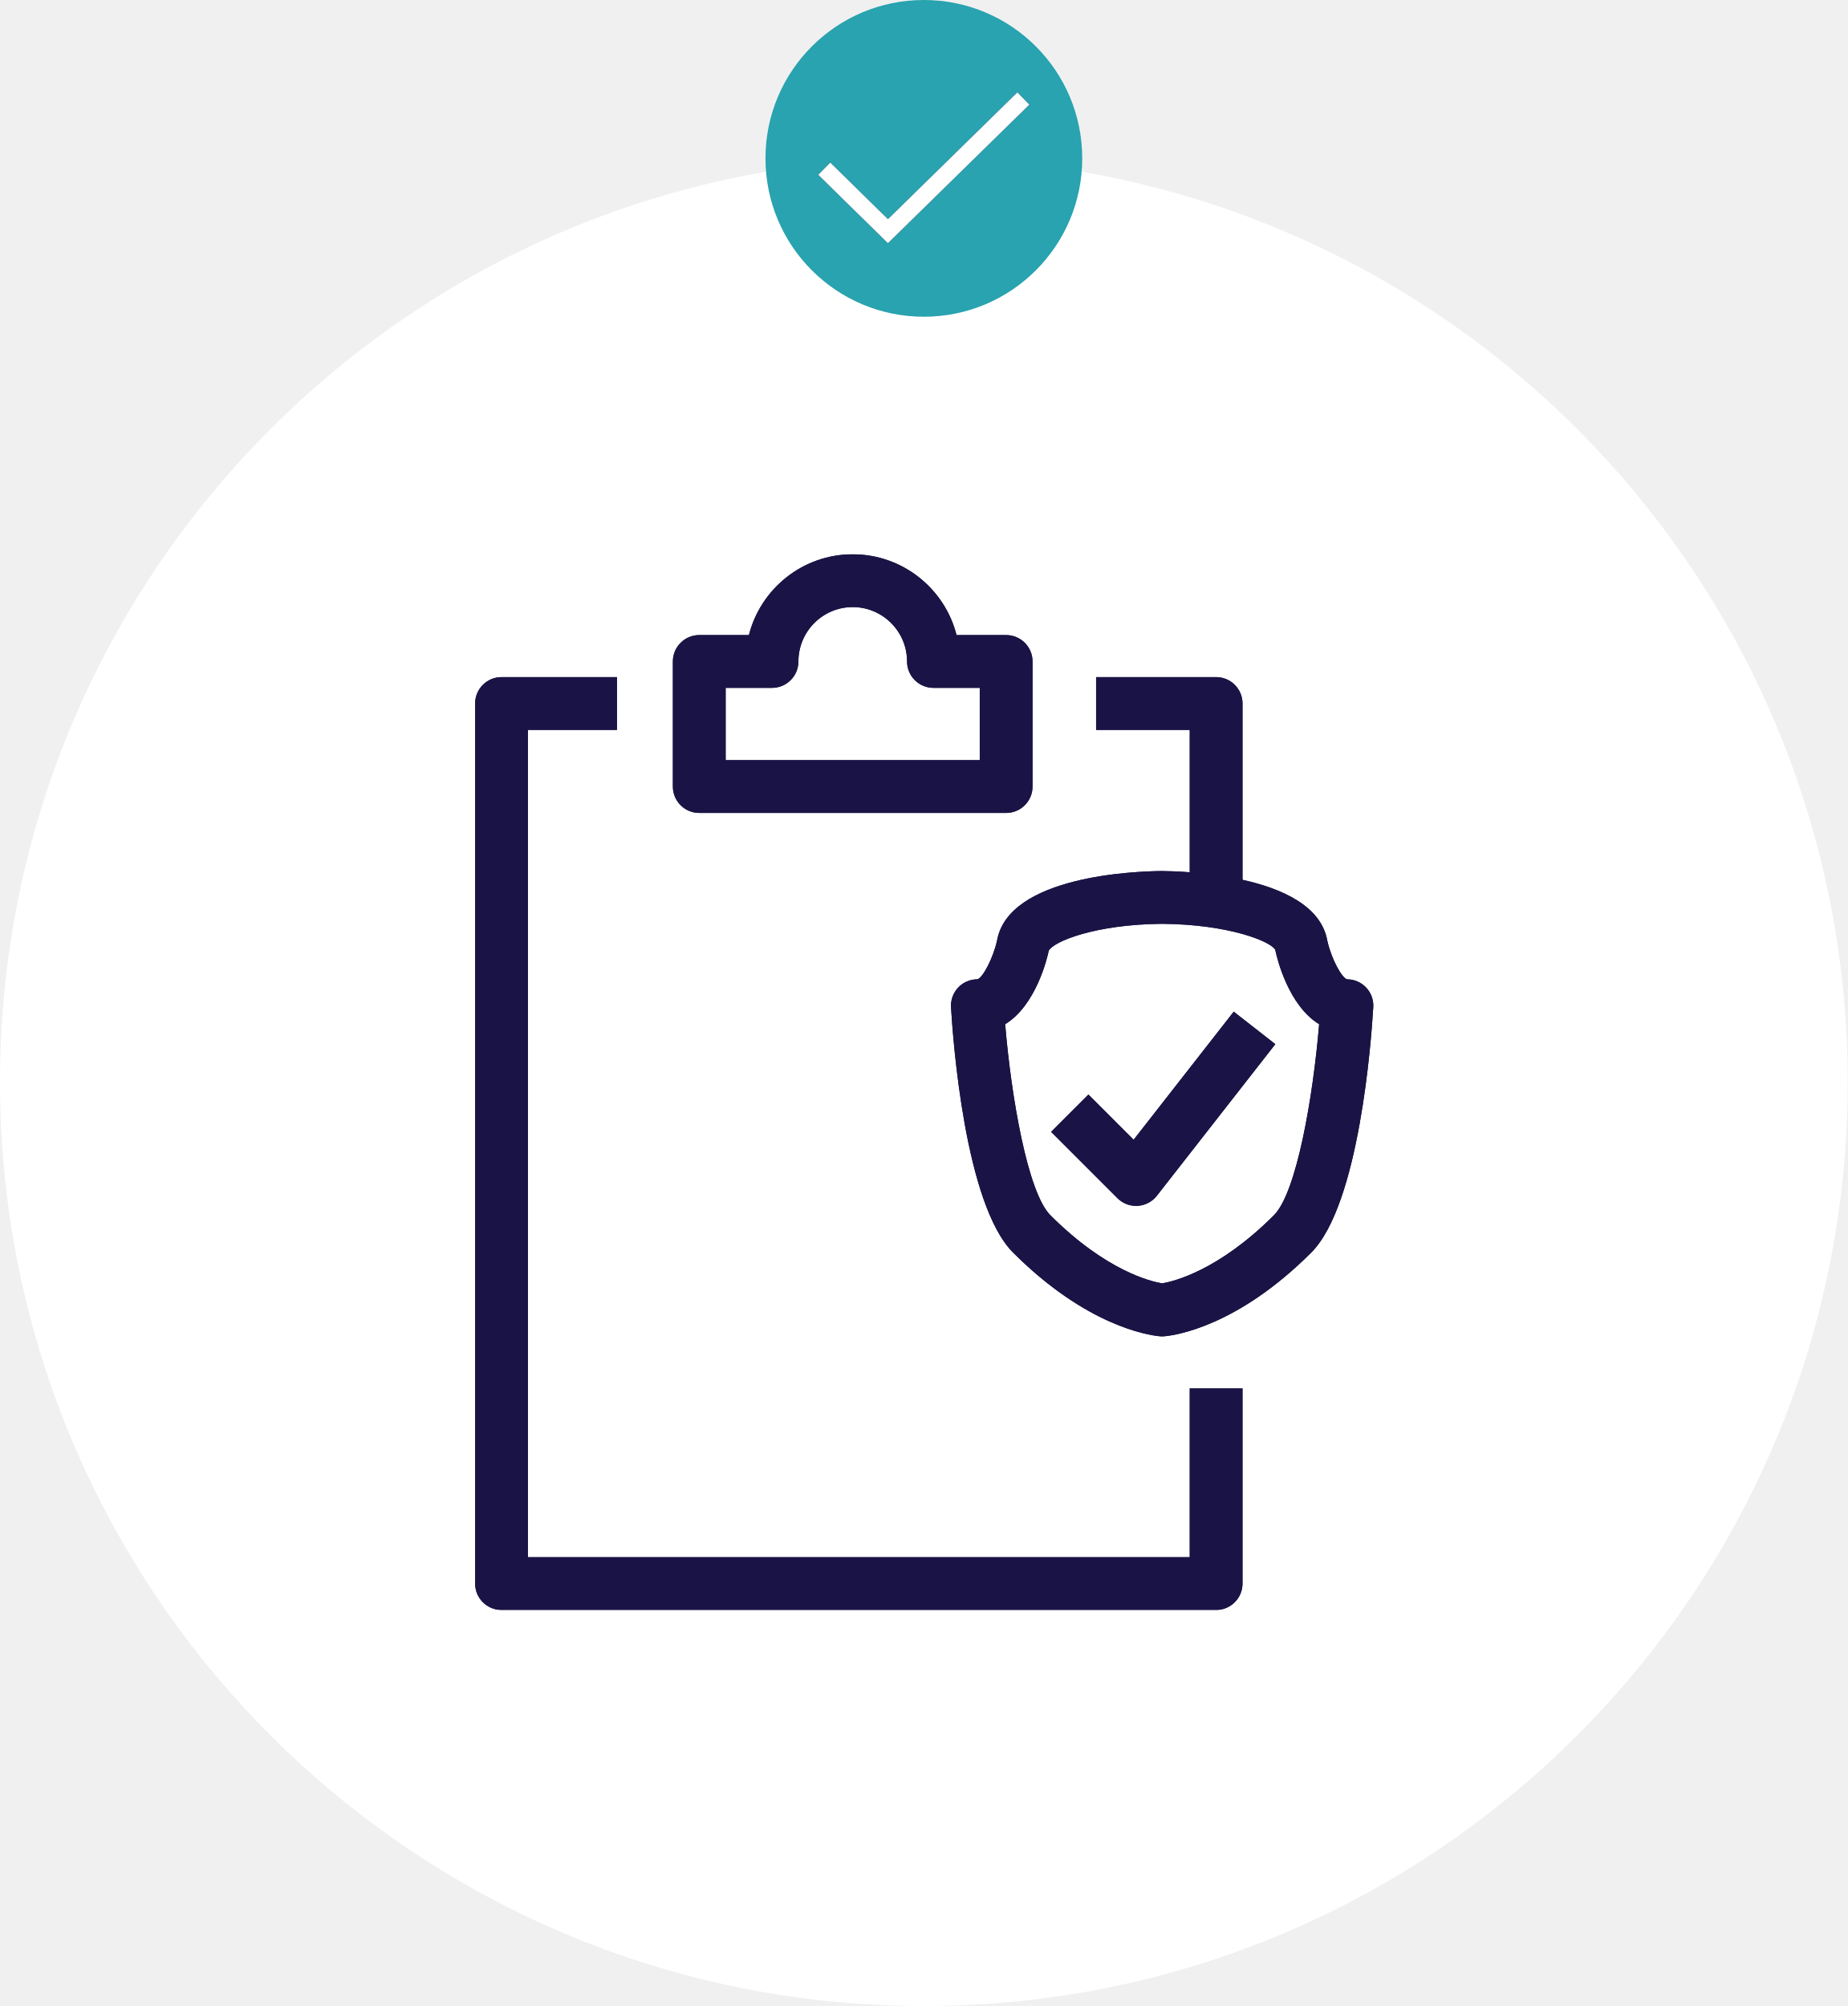
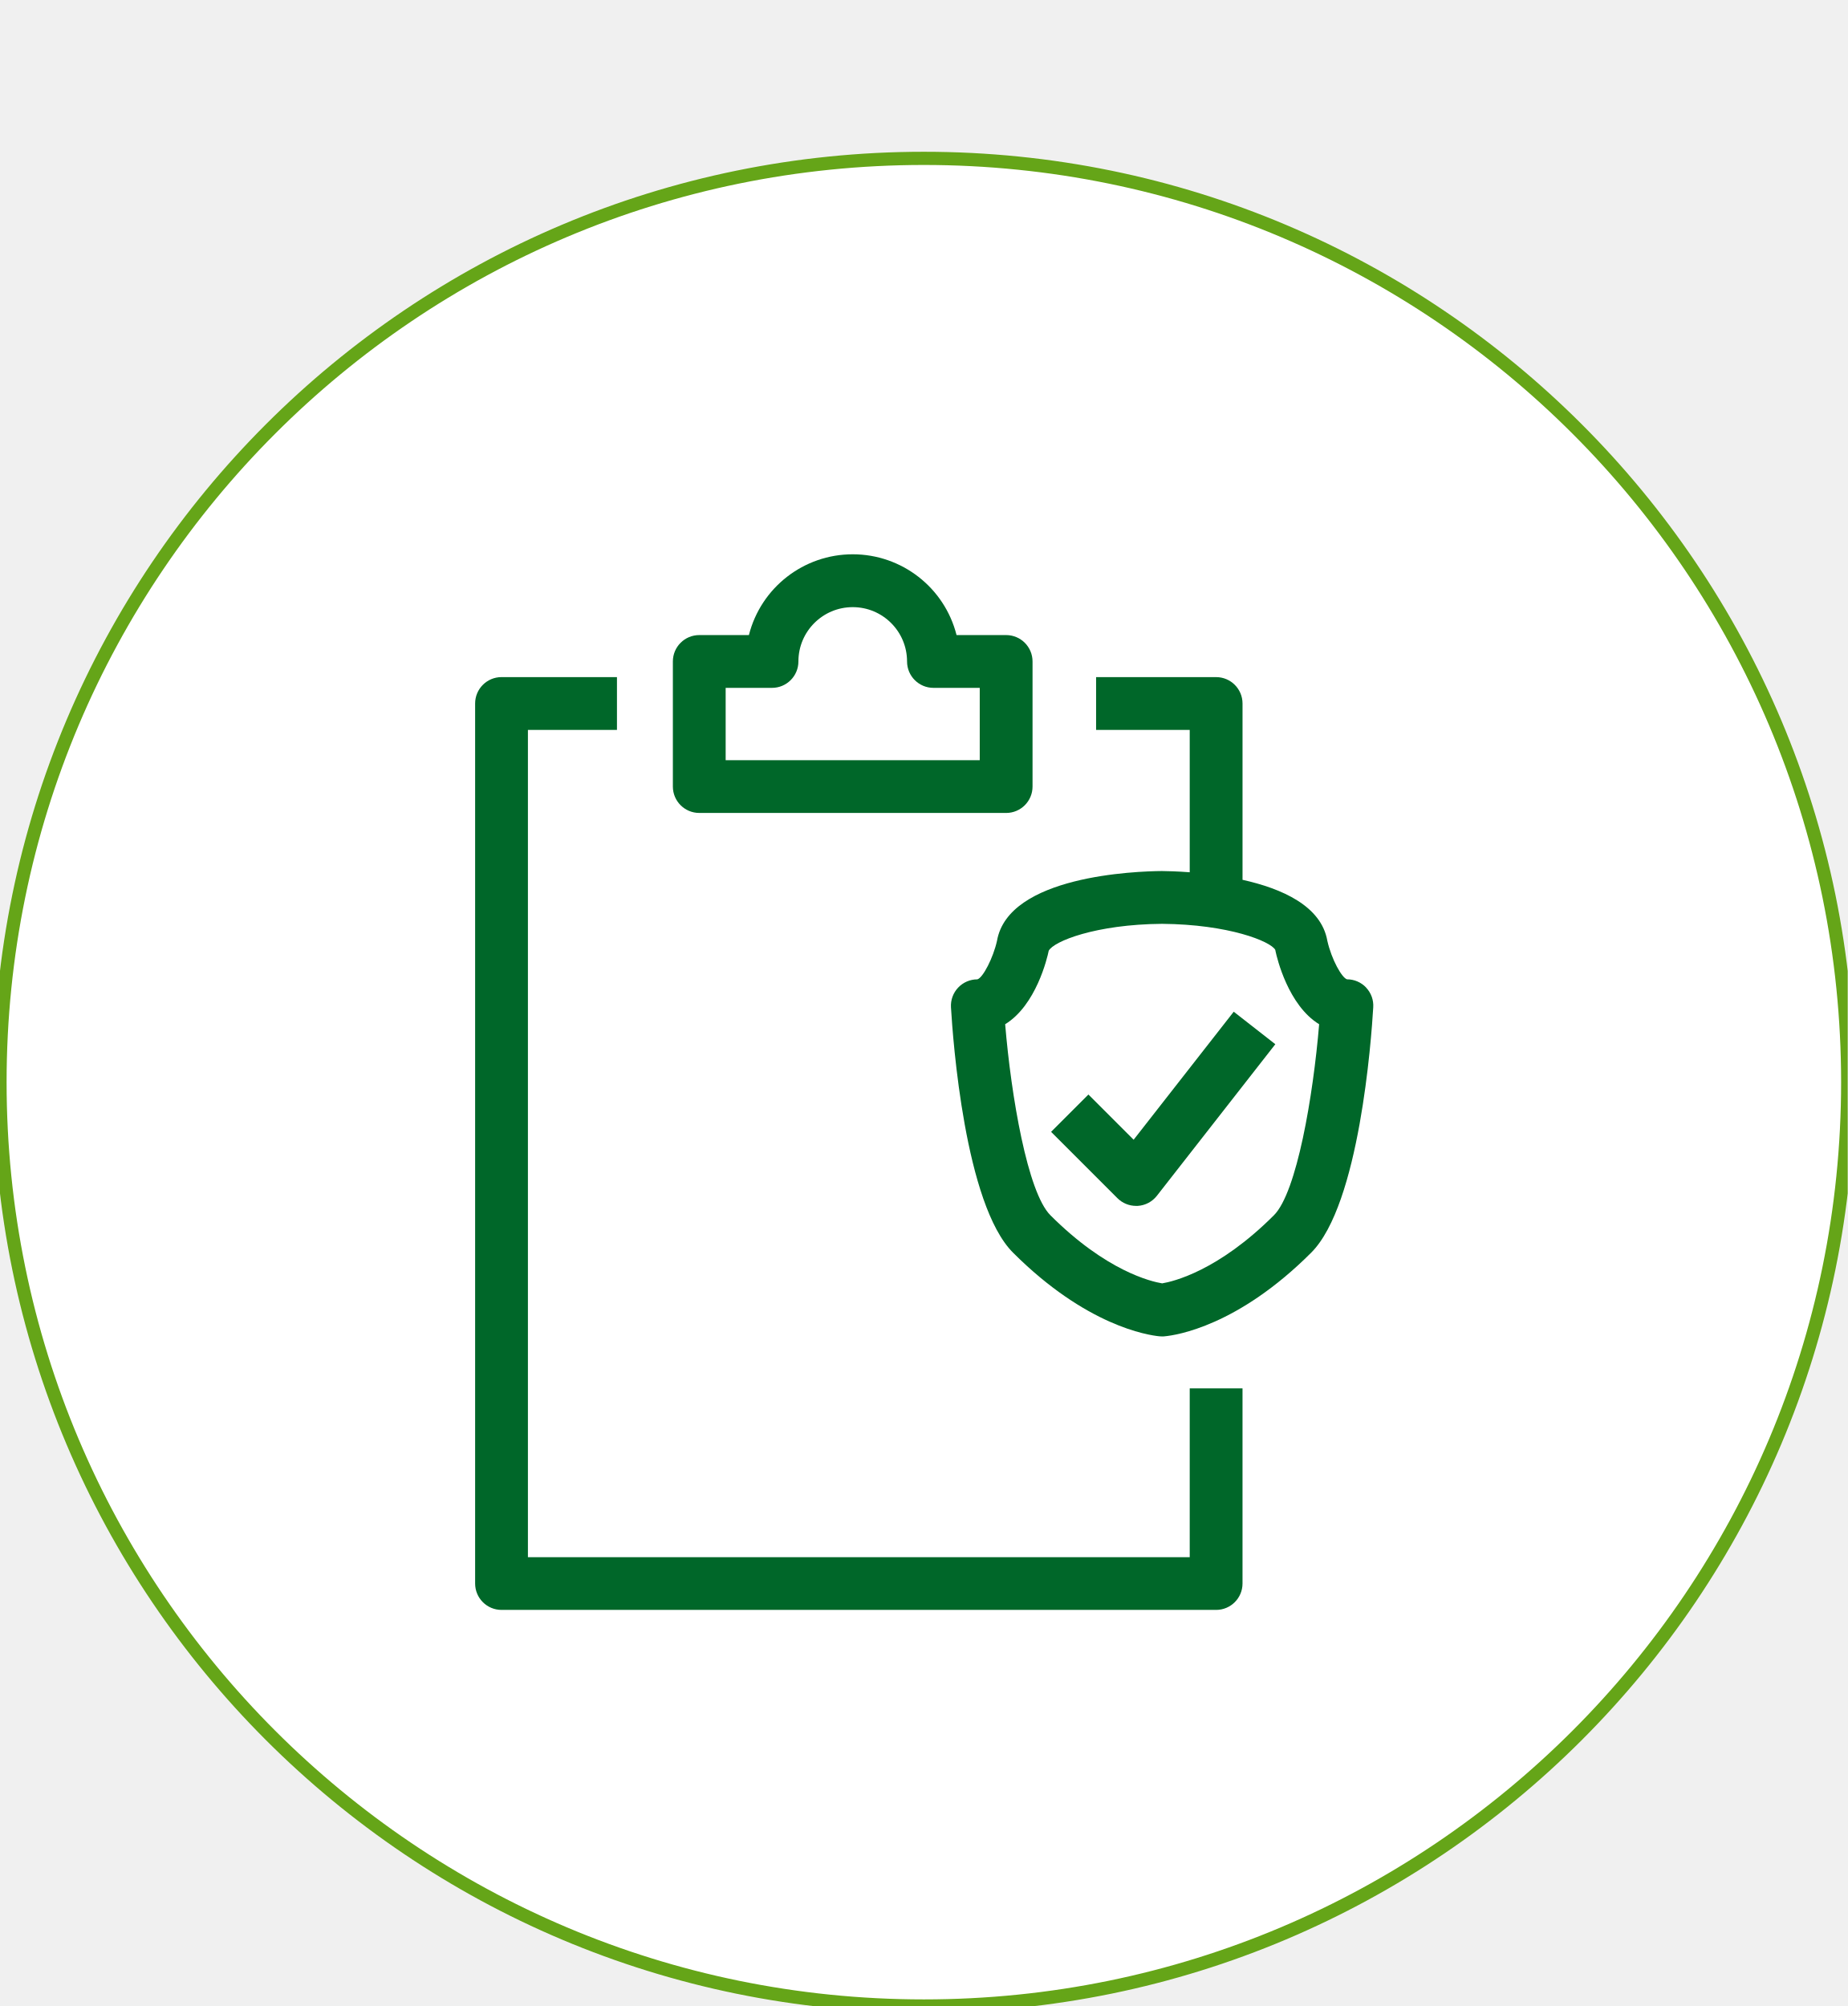
- <svg xmlns="http://www.w3.org/2000/svg" xmlns:xlink="http://www.w3.org/1999/xlink" width="140px" height="152px" viewBox="0 0 140 152" version="1.1">
+ <svg xmlns="http://www.w3.org/2000/svg" id="Grupo_28818" data-name="Grupo 28818" width="140" height="152" viewBox="0 0 140 152">
  <defs>
-     <path d="M66.524,50.082 C62.299,54.308 58.883,55.106 58.057,55.243 C57.244,55.111 53.832,54.326 49.588,50.081 C47.857,48.352 46.614,41.052 46.161,35.608 C48.506,34.169 49.353,30.582 49.463,30.04 C49.828,29.33 53.013,28.04 58.047,28 C63.099,28.04 66.285,29.33 66.63,29.975 C66.637,30.015 66.644,30.055 66.653,30.095 C66.76,30.593 67.606,34.171 69.95,35.608 C69.498,41.052 68.255,48.352 66.524,50.082 M73.514,32.832 C73.136,32.431 72.614,32.205 72.063,32.205 C71.669,32.09 70.893,30.701 70.572,29.292 C70.114,26.645 67.128,25.327 64.145,24.665 L64.145,11.306 C64.145,10.201 63.25,9.306 62.145,9.306 L53.051,9.306 L53.051,13.306 L60.145,13.306 L60.145,24.093 C59.21,24.023 58.449,24.003 58.034,24 C56.089,24.016 46.392,24.344 45.54,29.296 C45.254,30.57 44.481,32.081 44.055,32.203 C43.504,32.203 42.978,32.43 42.6,32.831 C42.222,33.232 42.026,33.771 42.059,34.321 C42.204,36.785 43.113,49.265 46.76,52.91 C52.31,58.462 56.978,59.166 57.858,59.251 C57.921,59.257 57.991,59.26 58.055,59.26 L58.063,59.26 C58.126,59.26 58.188,59.256 58.25,59.25 C59.128,59.168 63.79,58.476 69.352,52.911 C73.001,49.265 73.907,36.785 74.051,34.32 C74.085,33.77 73.892,33.232 73.514,32.832 M55.895,44.361 L52.469,40.935 L49.641,43.763 L54.666,48.788 C55.041,49.164 55.55,49.374 56.08,49.374 C56.12,49.374 56.161,49.373 56.202,49.37 C56.773,49.335 57.303,49.056 57.656,48.605 L66.631,37.119 L63.479,34.656 L55.895,44.361 Z M24.983,10.121 L28.495,10.121 C29.599,10.121 30.495,9.225 30.495,8.121 C30.495,5.849 32.339,4 34.608,4 C36.879,4 38.727,5.849 38.727,8.121 C38.727,9.225 39.623,10.121 40.727,10.121 L44.235,10.121 L44.235,15.599 L24.983,15.599 L24.983,10.121 Z M22.983,19.599 C21.879,19.599 20.983,18.703 20.983,17.599 L20.983,8.121 C20.983,7.017 21.879,6.121 22.983,6.121 L26.744,6.121 C27.636,2.607 30.824,0 34.608,0 C38.395,0 41.586,2.607 42.478,6.121 L46.235,6.121 C47.339,6.121 48.235,7.017 48.235,8.121 L48.235,17.599 C48.235,18.703 47.339,19.599 46.235,19.599 L22.983,19.599 Z M60.145,75.991 L60.145,63.204 L64.145,63.204 L64.145,77.991 C64.145,79.095 63.249,79.991 62.145,79.991 L8,79.991 C6.896,79.991 6,79.095 6,77.991 L6,11.306 C6,10.202 6.896,9.306 8,9.306 L16.747,9.306 L16.747,13.306 L10,13.306 L10,75.991 L60.145,75.991 Z" id="path-1" />
-     <polygon id="path-3" points="5.279 9.608 0.911 5.319 0 6.247 5.277 11.429 15.995 0.928 15.084 0" />
+     <clipPath id="clip-path">
+       <rect id="Rectángulo_6807" data-name="Rectángulo 6807" width="140" height="152" fill="none" />
+     </clipPath>
  </defs>
-   <g id="DSK-Siniestros" stroke="none" stroke-width="1" fill="none" fill-rule="evenodd">
-     <g id="Siniestros_step6" transform="translate(-605, -789)">
-       <g id="Gracias" transform="translate(-8, 606)">
-         <g id="Group-2" transform="translate(613, 183)">
-           <circle id="Oval" fill="#FFFFFF" cx="70" cy="82" r="70" />
-           <g id="Elements-/-Icon-/-Liberty-/-Clipboard-2" transform="translate(30, 42)">
-             <mask id="mask-2" fill="white">
-               <use xlink:href="#path-1" />
-             </mask>
-             <use id="Fill-6" fill="#171343" fill-rule="evenodd" xlink:href="#path-1" />
-             <g id="Elements-/-Color-/-Secundario-/-Blue-1" mask="url(#mask-2)" fill="#1A1446" fill-rule="evenodd">
-               <rect id="Rectangle" x="0" y="0" width="80" height="80" />
-             </g>
-           </g>
-           <g id="Group" transform="translate(58, 0)">
-             <circle id="Oval" fill="#28A3AF" fill-rule="nonzero" cx="12" cy="12" r="12" />
-             <g id="Icon/Check" transform="translate(0, 1)">
-               <g id="Color/Liberty-Blue" transform="translate(4, 6)">
-                 <mask id="mask-4" fill="white">
-                   <use xlink:href="#path-3" />
-                 </mask>
-                 <use id="Mask" fill="#1A1446" fill-rule="nonzero" xlink:href="#path-3" />
-                 <g id="Color/White" mask="url(#mask-4)" fill="#FFFFFF" fill-rule="nonzero">
-                   <g transform="translate(-41, -44)" id="Rectangle-Copy-8">
-                     <polygon points="0 0 101 0 101 97 0 97" />
-                   </g>
-                 </g>
-               </g>
-             </g>
-           </g>
-         </g>
-       </g>
-     </g>
+   <g id="Grupo_28817" data-name="Grupo 28817" clip-path="url(#clip-path)">
+     <path id="Trazado_15811" data-name="Trazado 15811" d="M70,12A70,70,0,1,1,0,82,70,70,0,0,1,70,12" fill="#fff" stroke="#65a518" stroke-width="1" fill-rule="evenodd" />
+     <path id="Trazado_15812" data-name="Trazado 15812" d="M96.524,92.083c-4.225,4.226-7.641,5.024-8.467,5.161-.813-.132-4.225-.917-8.469-5.162-1.731-1.729-2.974-9.029-3.427-14.473,2.345-1.439,3.192-5.026,3.3-5.568.365-.71,3.55-2,8.584-2.04,5.052.04,8.238,1.33,8.583,1.975.007.04.014.08.023.12.107.5.953,4.076,3.3,5.513-.452,5.444-1.695,12.744-3.426,14.474m6.99-17.25a1.989,1.989,0,0,0-1.451-.627c-.394-.115-1.17-1.5-1.491-2.913-.458-2.647-3.444-3.965-6.427-4.627V53.307a2,2,0,0,0-2-2H83.051v4h7.094V66.094c-.935-.07-1.7-.09-2.111-.093-1.945.016-11.642.344-12.494,5.3-.286,1.274-1.059,2.785-1.485,2.907a2,2,0,0,0-2,2.118c.145,2.464,1.054,14.944,4.7,18.589,5.55,5.552,10.218,6.256,11.1,6.341.063.006.133.009.2.009h.008c.063,0,.125,0,.187-.01.878-.082,5.54-.774,11.1-6.339,3.649-3.646,4.555-16.126,4.7-18.591a1.985,1.985,0,0,0-.537-1.488M85.895,86.361l-3.426-3.426-2.828,2.828,5.025,5.025a2,2,0,0,0,1.414.586c.04,0,.081,0,.122,0a2,2,0,0,0,1.454-.765l8.975-11.486-3.152-2.463ZM54.983,52.121h3.512a2,2,0,0,0,2-2,4.116,4.116,0,1,1,8.232,0,2,2,0,0,0,2,2h3.508V57.6H54.983Zm-2,9.478a2,2,0,0,1-2-2V50.121a2,2,0,0,1,2-2h3.761a8.116,8.116,0,0,1,15.734,0h3.757a2,2,0,0,1,2,2V59.6a2,2,0,0,1-2,2Zm37.162,56.392V105.2h4v14.787a2,2,0,0,1-2,2H38a2,2,0,0,1-2-2V53.306a2,2,0,0,1,2-2h8.747v4H40v62.685Z" fill="#006729" fill-rule="evenodd" />
  </g>
</svg>
